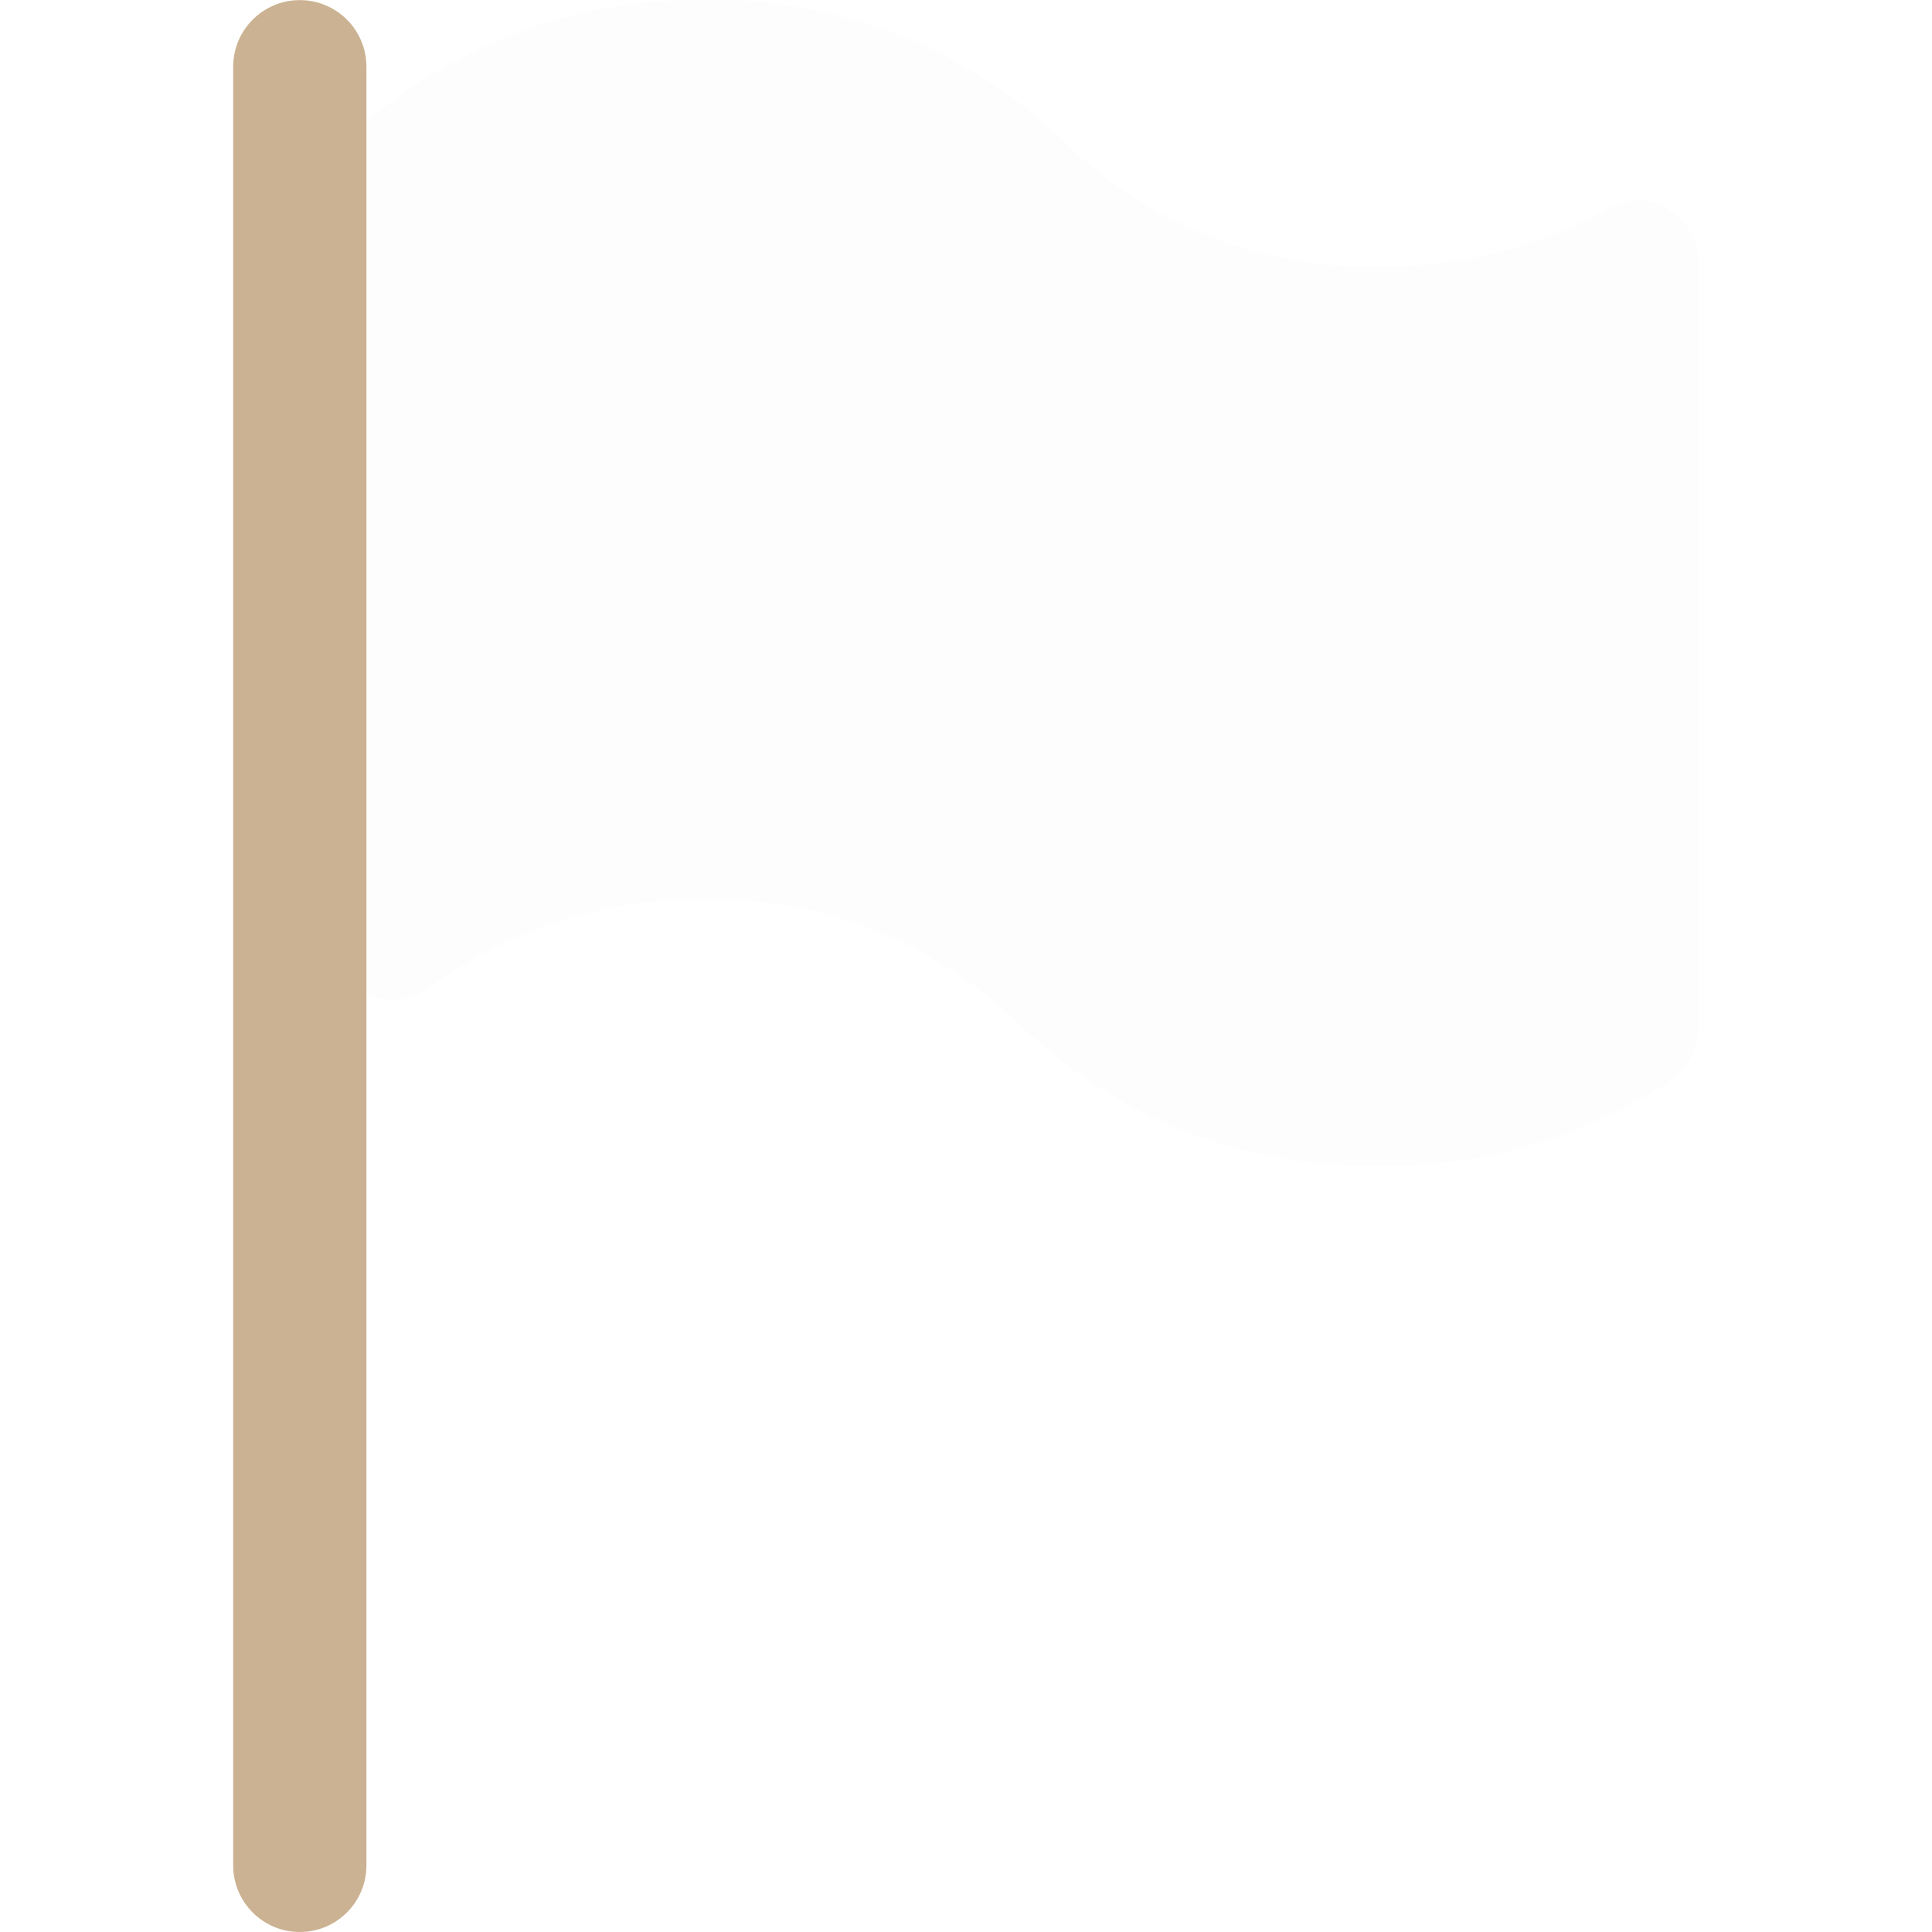
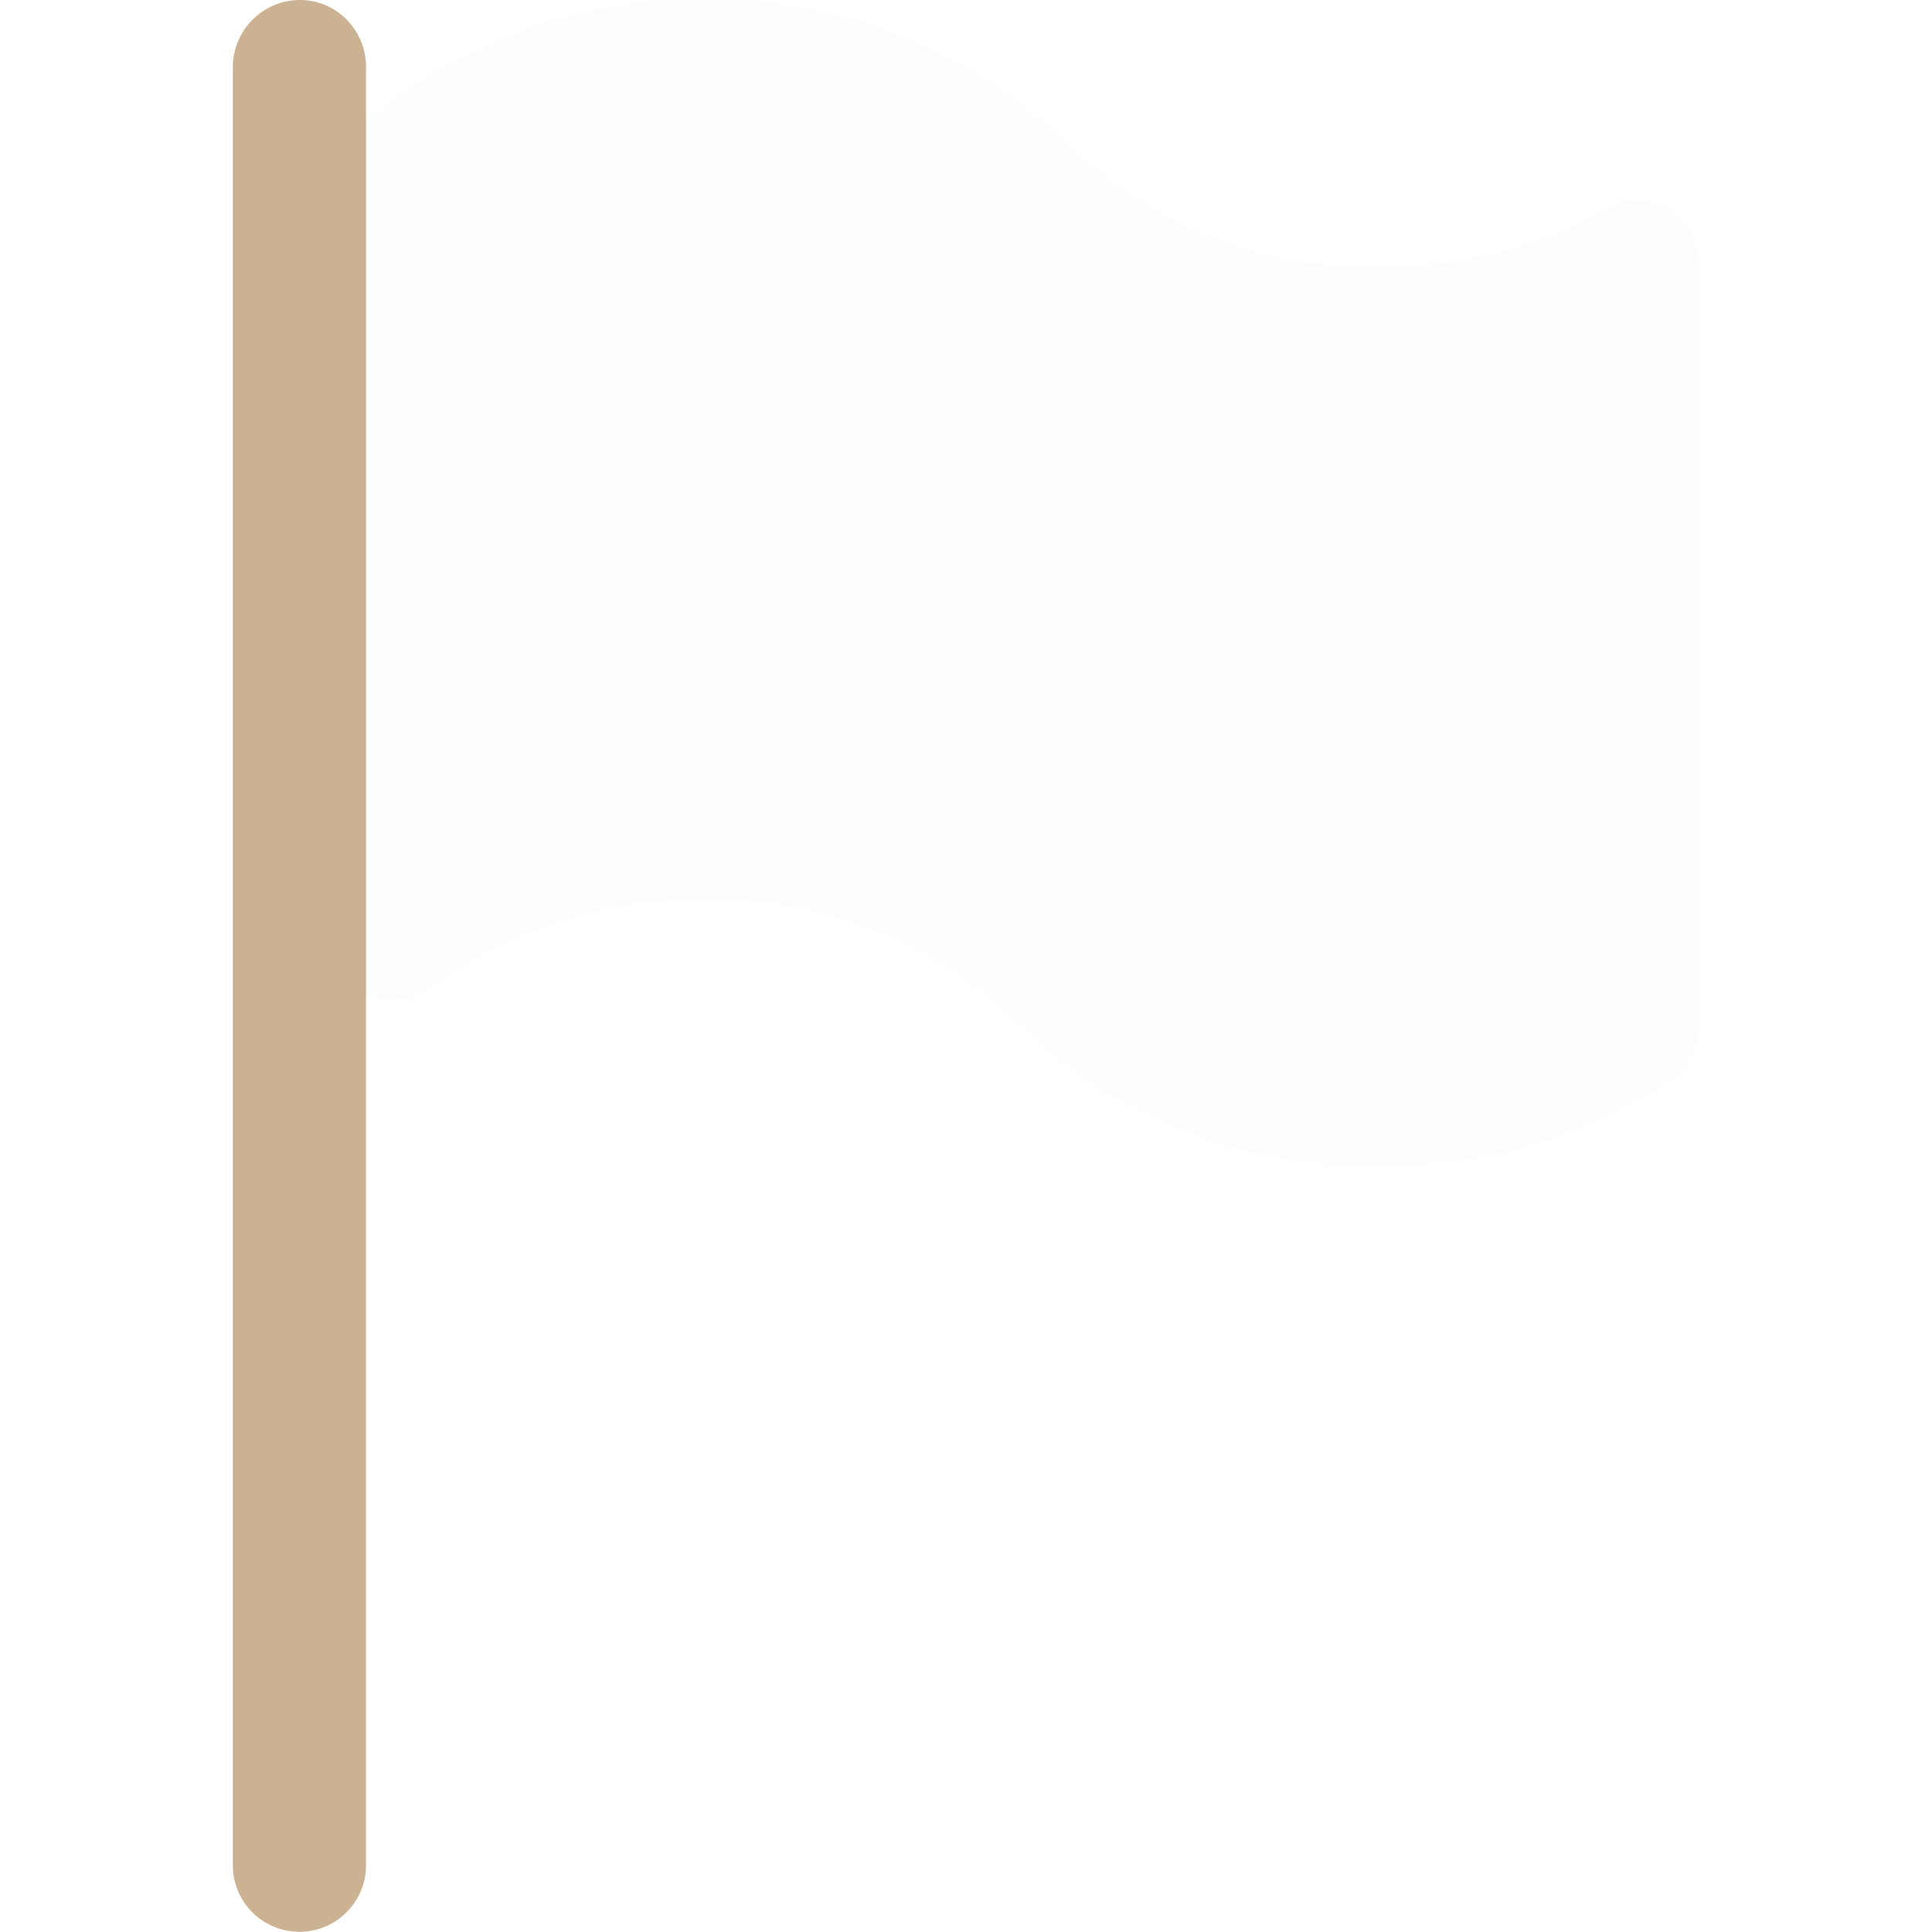
- <svg xmlns="http://www.w3.org/2000/svg" viewBox="0 0 512.004 512.004">
-   <path d="M365.452 308.98a133.046 133.046 0 01-95.774-37.957 115.457 115.457 0 00-83.152-32.66 119.712 119.712 0 00-72.559 23.304 15.366 15.366 0 01-9.357 3.266 15.79 15.79 0 01-11.828-5.473 18.361 18.361 0 01-4.502-12.27V48.314c0-4.864 1.942-9.533 5.385-12.976A134.601 134.601 0 01186.526.029a133.115 133.115 0 0195.951 37.957 115.302 115.302 0 0082.975 32.66 123.061 123.061 0 0060.819-15.447 15.498 15.498 0 017.68-2.207c9.339.433 16.595 8.306 16.242 17.654v200.817a17.659 17.659 0 01-7.591 15.006 137.869 137.869 0 01-77.15 22.511z" fill="#fdfdfd" />
-   <path d="M79.453.03c9.754 0 17.654 7.9 17.654 17.654v476.665c0 9.754-7.9 17.654-17.654 17.654s-17.654-7.9-17.654-17.654V17.684c0-9.745 7.9-17.654 17.654-17.654z" fill="#cbb292" />
+ <svg xmlns="http://www.w3.org/2000/svg" viewBox="0 0 512 512">
+   <path fill="#fdfdfd" d="M365.5 309a133 133 0 01-95.8-38 115.5 115.5 0 00-83.2-32.6c-26-.4-51.5 7.8-72.5 23.3a15.4 15.4 0 01-21.2-2.2c-3-3.4-4.6-7.8-4.5-12.3V48.3c0-4.9 2-9.5 5.4-13A134.6 134.6 0 01186.5 0c35.8-.7 70.4 13 96 38 22.1 21.6 52 33.3 83 32.6a123 123 0 0060.8-15.4c2.3-1.4 5-2.2 7.7-2.2a17 17 0 0116.2 17.6v200.9c.2 6-2.7 11.6-7.6 15-23 15-49.8 22.8-77.1 22.5z" />
+   <path fill="#cbb292" d="M79.5 0C89.2 0 97 8 97 17.7v476.6a17.6 17.6 0 11-35.3 0V17.7C61.8 7.9 69.7 0 79.5 0z" />
</svg>
